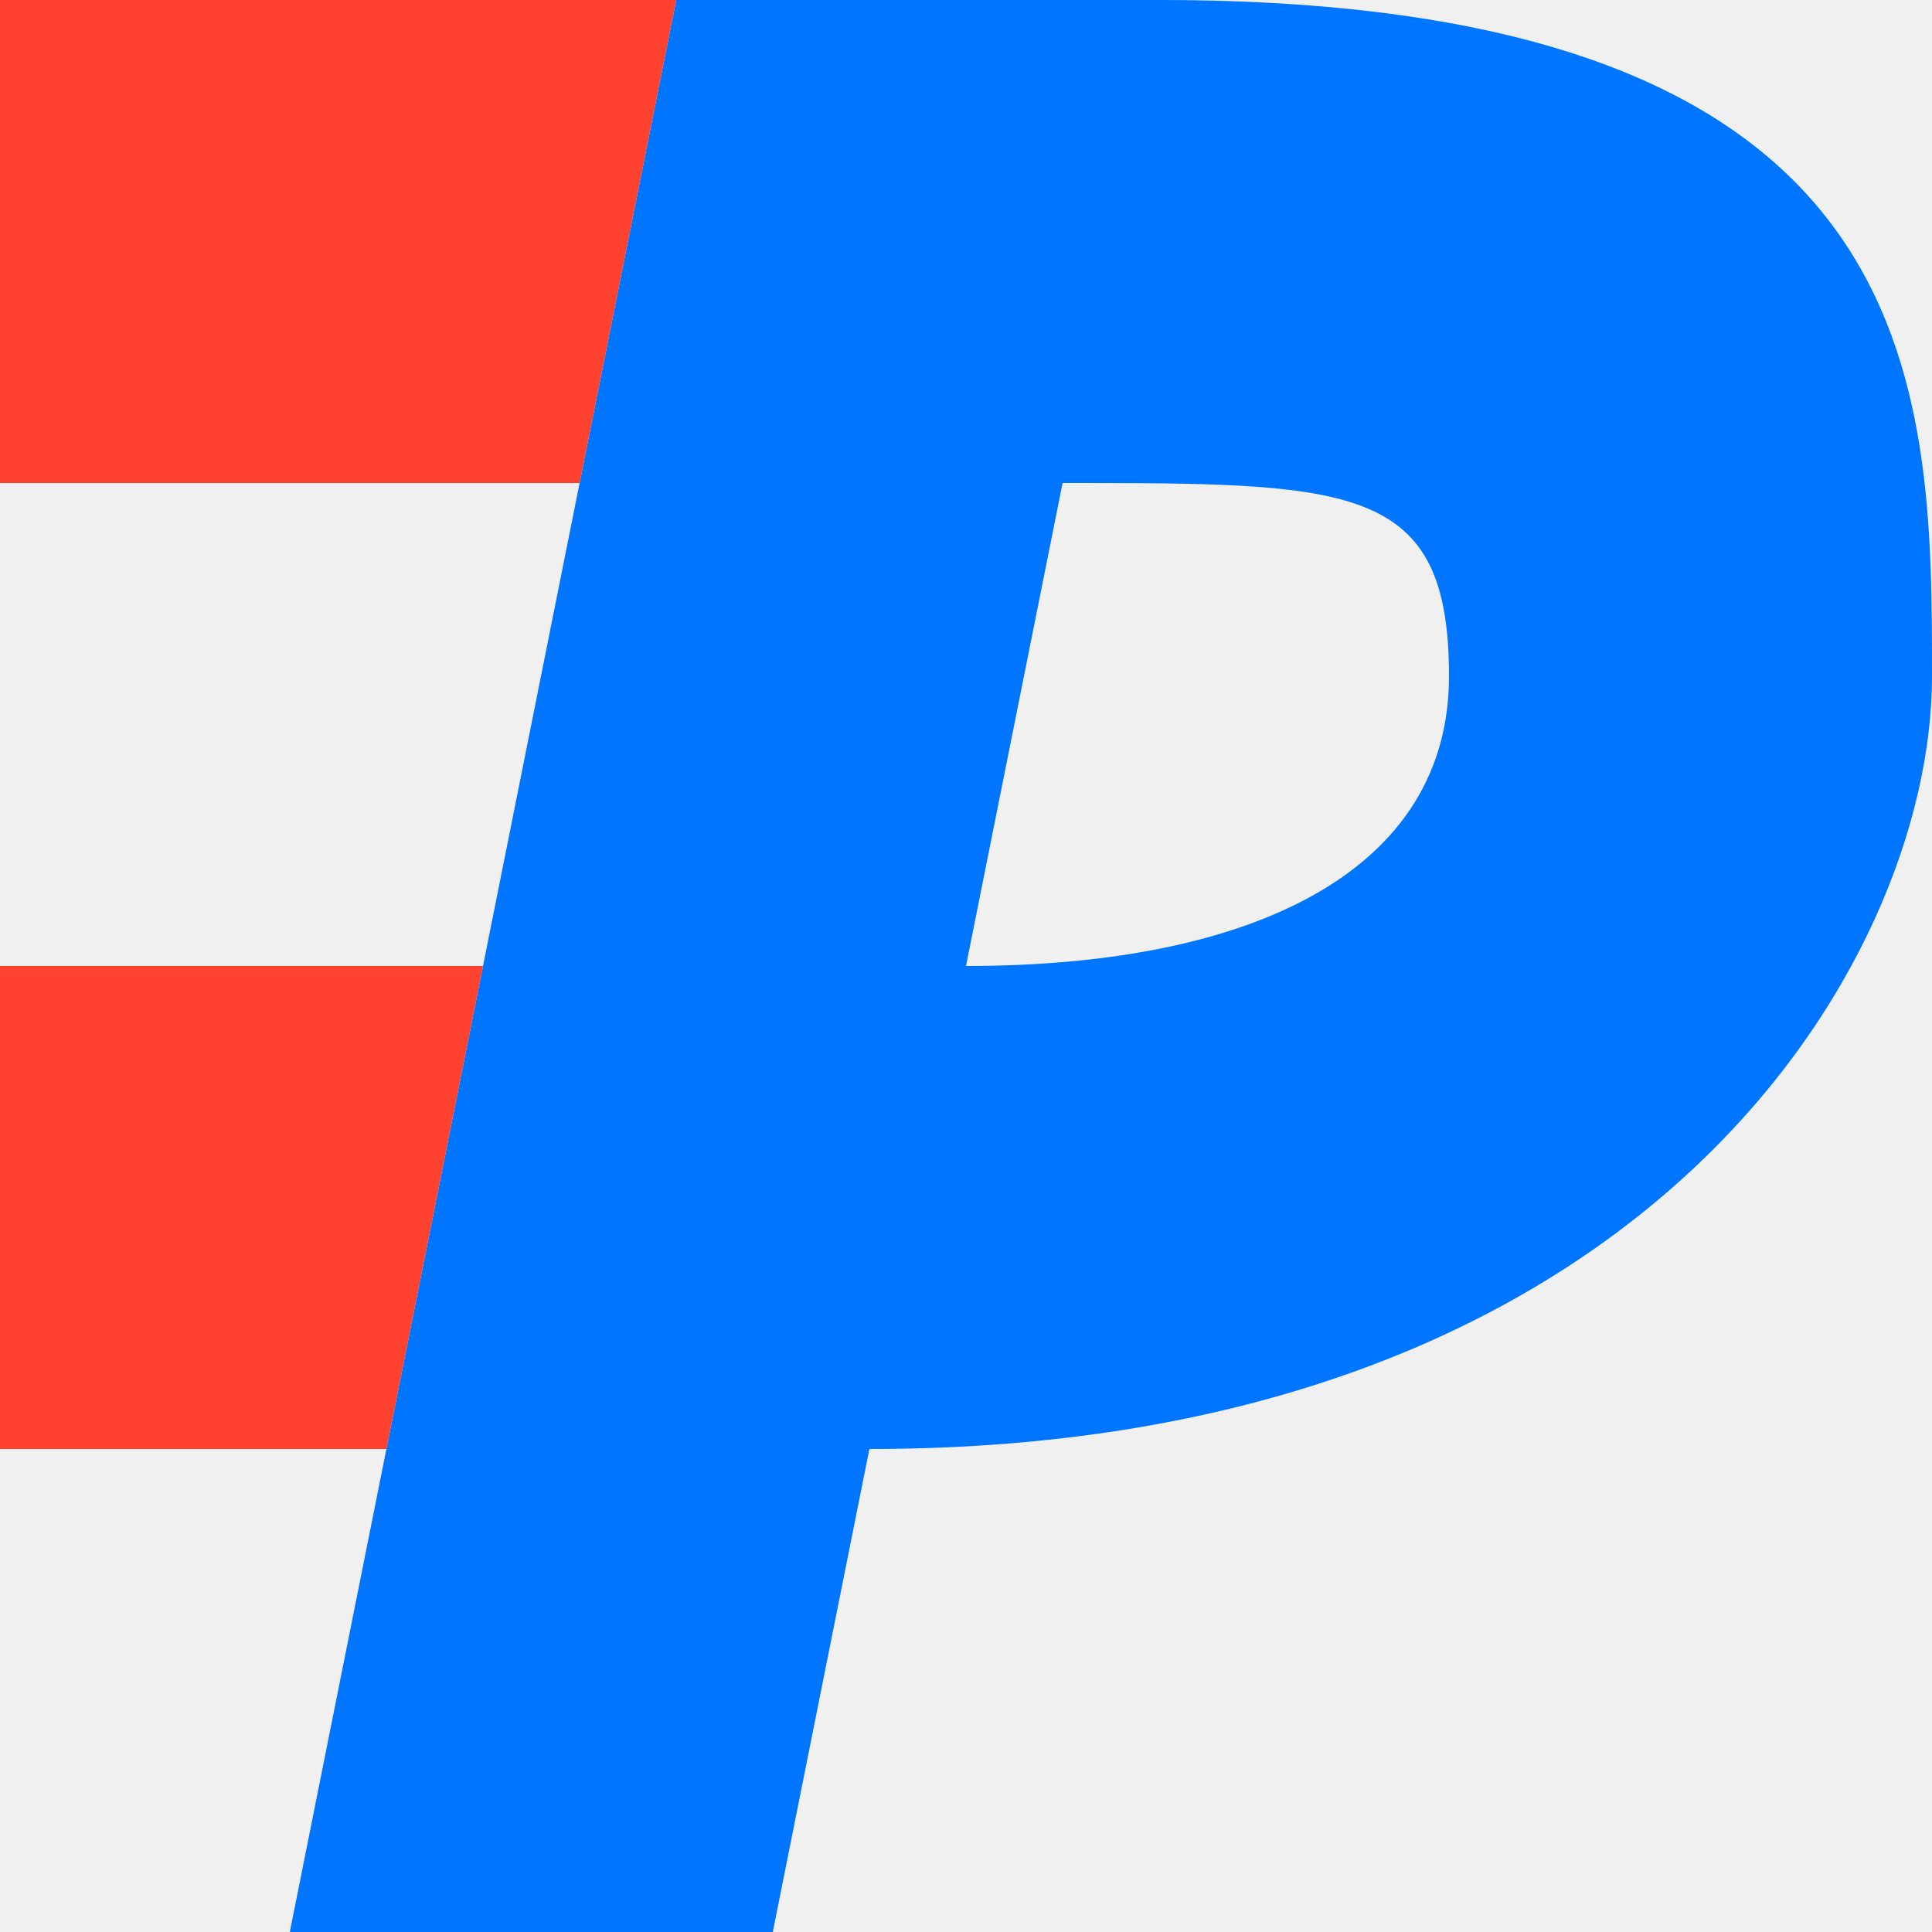
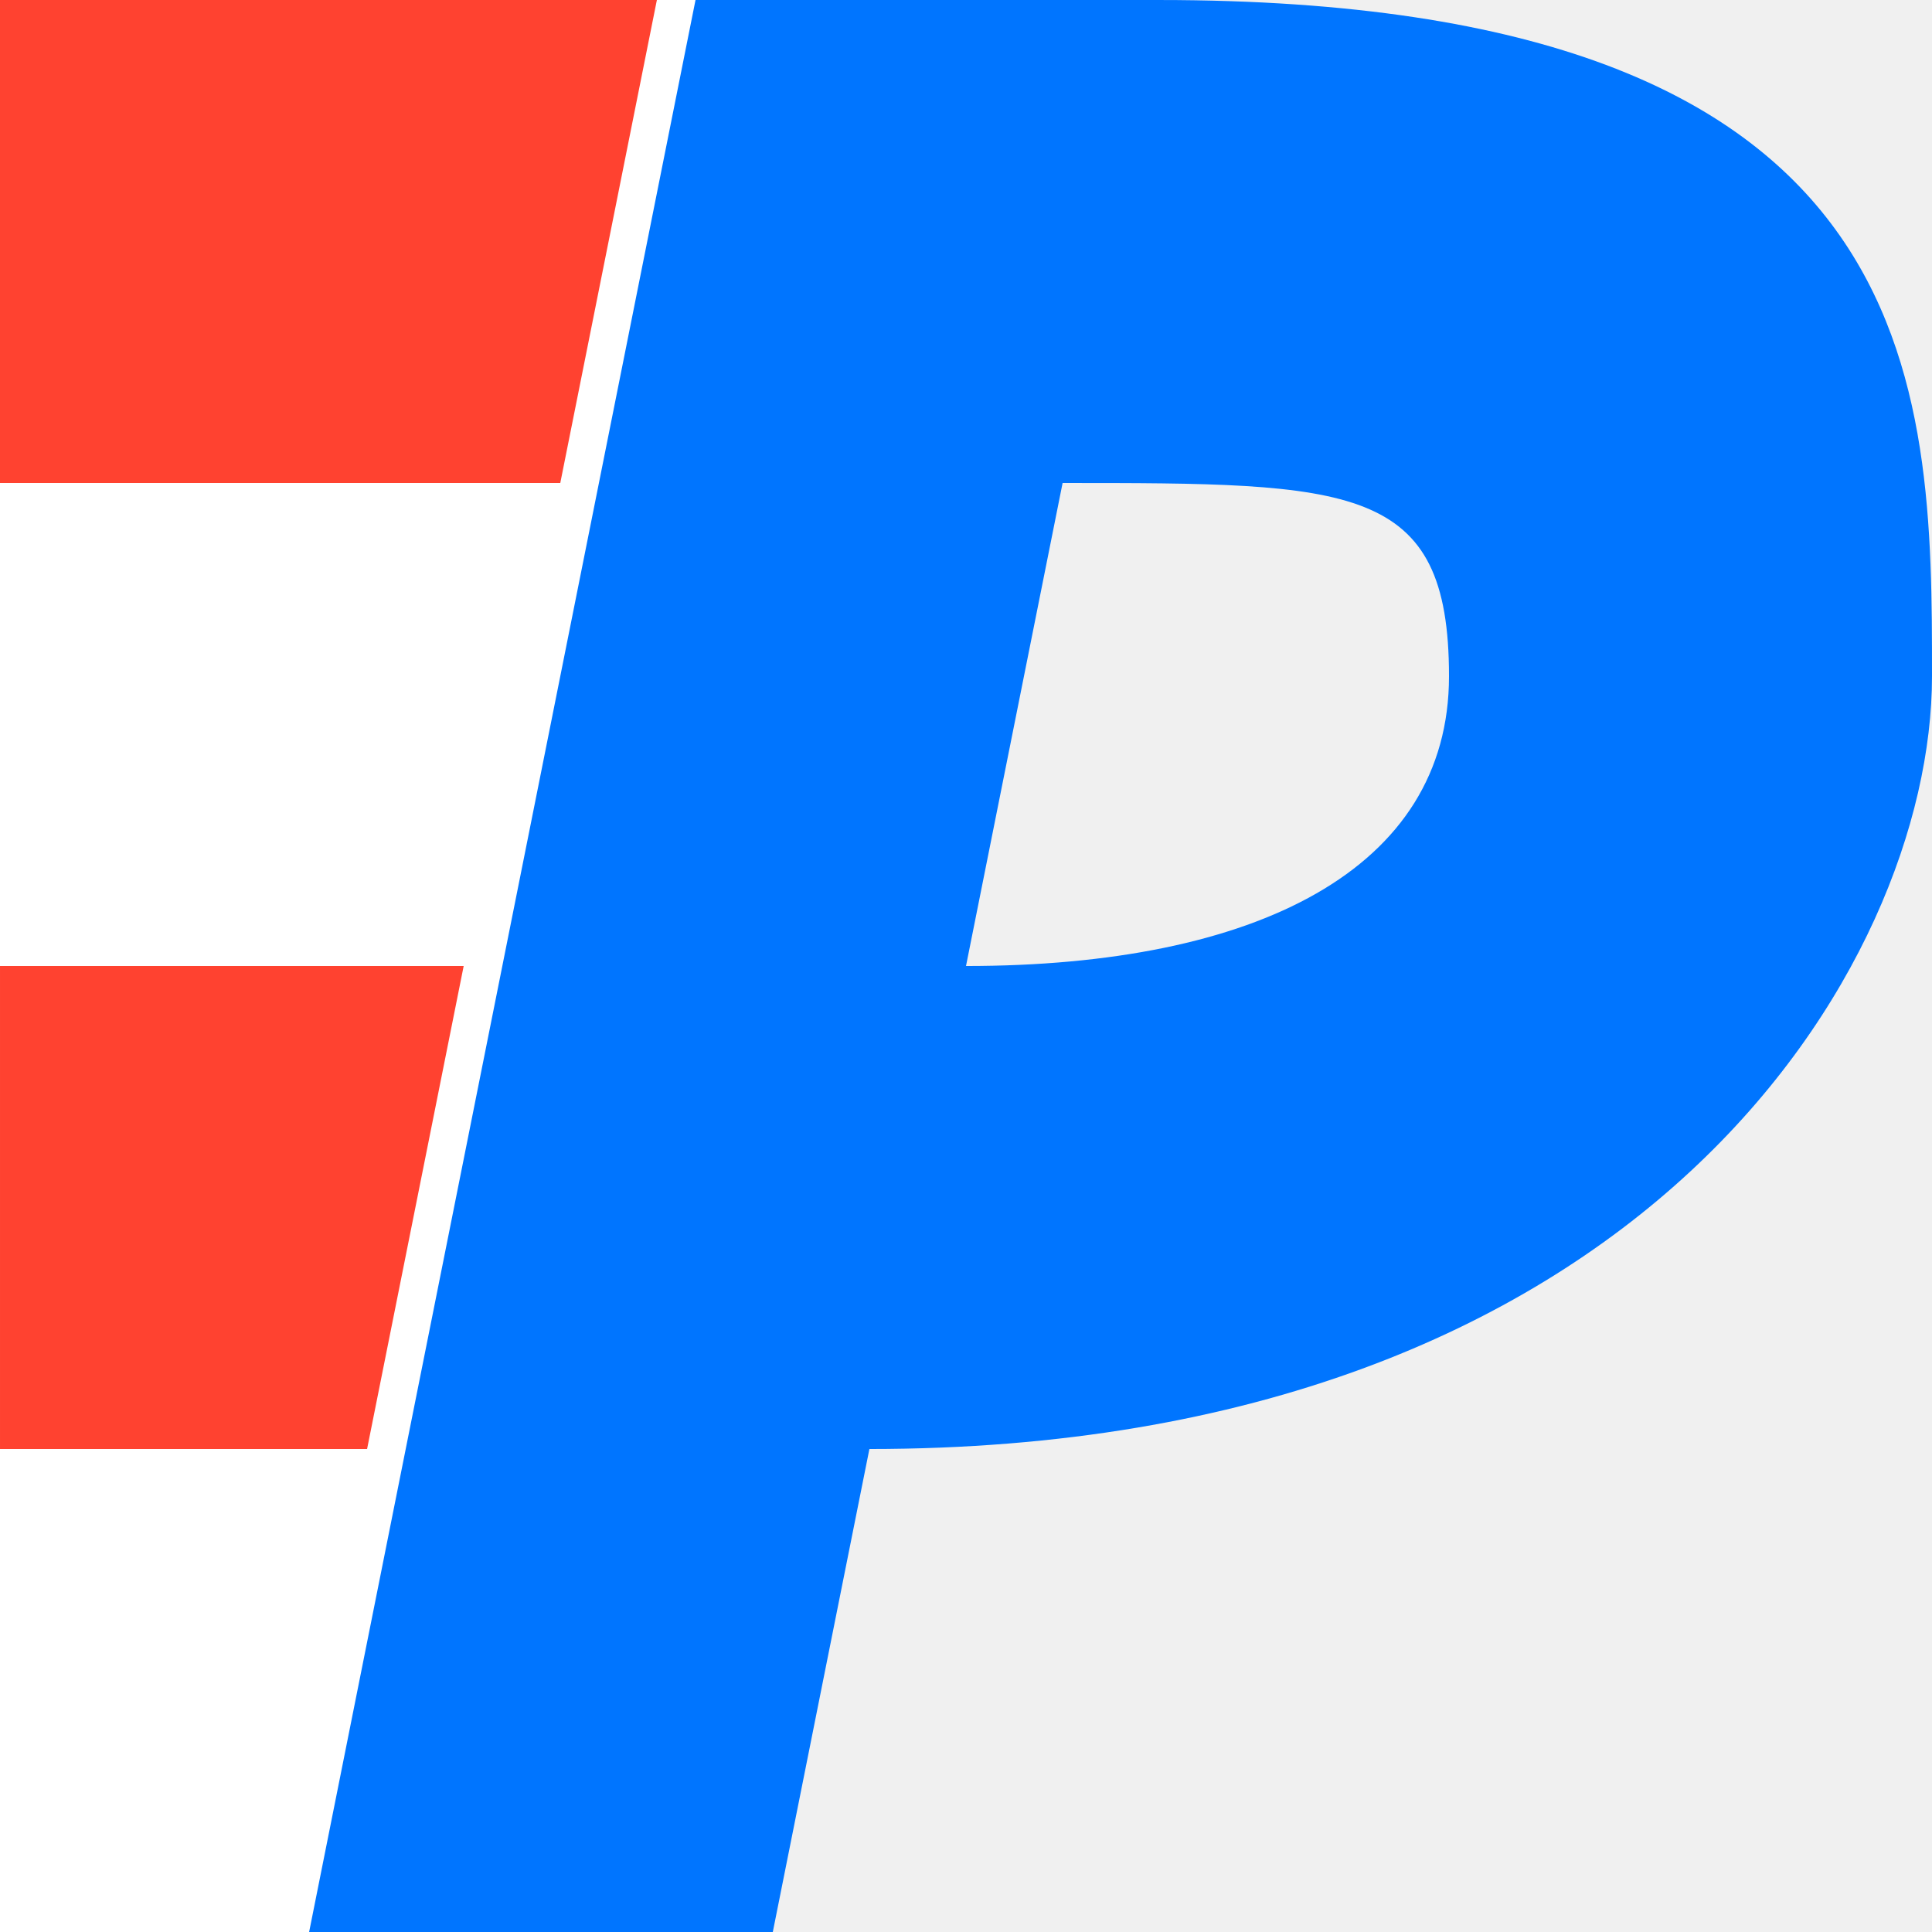
- <svg xmlns="http://www.w3.org/2000/svg" width="100" height="100" id="svg4038" version="1.1">
-   <defs id="defs4040" />
+ <svg xmlns="http://www.w3.org/2000/svg" xmlns:ns1="http://www.openswatchbook.org/uri/2009/osb" width="100" height="100" id="svg4038" version="1.1">
+   <defs id="defs4040">
+     <linearGradient id="linearGradient5212" ns1:paint="solid">
+       <stop style="stop-color:#000000;stop-opacity:1;" offset="0" id="stop5214" />
+     </linearGradient>
+   </defs>
  <g id="layer1" transform="translate(-284.6429,-388.4336)">
-     <g transform="translate(-295.3571,-108.9286)" id="g3059-6">
-       <g id="g3013-9">
-         <path style="fill:#0075ff;fill-opacity:1;stroke:none" d="m 615,497.362 -20,100 25,0 5,-25 c 40,0 55,-25 55,-40 0,-15 0,-35 -40,-35 z m 20,25 c 15,1e-5 20,0 20,10 0,10 -10,15 -25,15 z" id="rect3770-2-2-3" />
-         <path style="fill:#ff4230;fill-opacity:1;stroke:none" d="m 580,497.362 35,0 -5,25 -30,0 z" id="rect3788-7-0-7" />
-         <path style="fill:#ff4230;fill-opacity:1;stroke:none" d="m 580,547.362 25,0 -5,25 -20,0 z" id="rect3790-2-2-4" />
-       </g>
-     </g>
+     <path style="fill:#0075ff;fill-opacity:1;stroke:none" d="m 319.643,388.434 -20,100 25,0 5,-25 c 40,0 55,-25 55,-40 0,-15 0,-35 -40,-35 z m 20,25 c 15,1e-5 20,0 20,10 0,10 -10,15 -25,15 z" id="rect3770-2-2-3" />
+     <path style="fill:#ff4230;fill-opacity:1;stroke:none;stroke-opacity:0" d="M 0 0 L 0 25 L 30 25 L 35 0 L 0 0 z " transform="translate(284.6429,388.4336)" id="rect3788-7-0-7" />
+     <path style="fill:#ff4230;fill-opacity:1;stroke:none" d="m 284.643,438.434 25,0 -5,25 -20,0 z" id="rect3790-2-2-4" />
+     <path style="fill:#ffffff;fill-opacity:1;stroke:none" d="m 284.643,413.434 0,25 25,0 5,-25 z" id="rect3788-7-0-7-0" />
+     <path style="fill:#ffffff;fill-opacity:1;stroke:none" d="m 284.643,463.434 0,25 15,0 5,-25 z" id="rect3788-7-0-7-0-3" />
+     <path transform="translate(284.6429,388.4336)" style="fill:#ffffff;fill-opacity:1;stroke:none" d="m 34,0 2,0 -20,100 -2,0 z" id="rect5276" />
  </g>
</svg>
